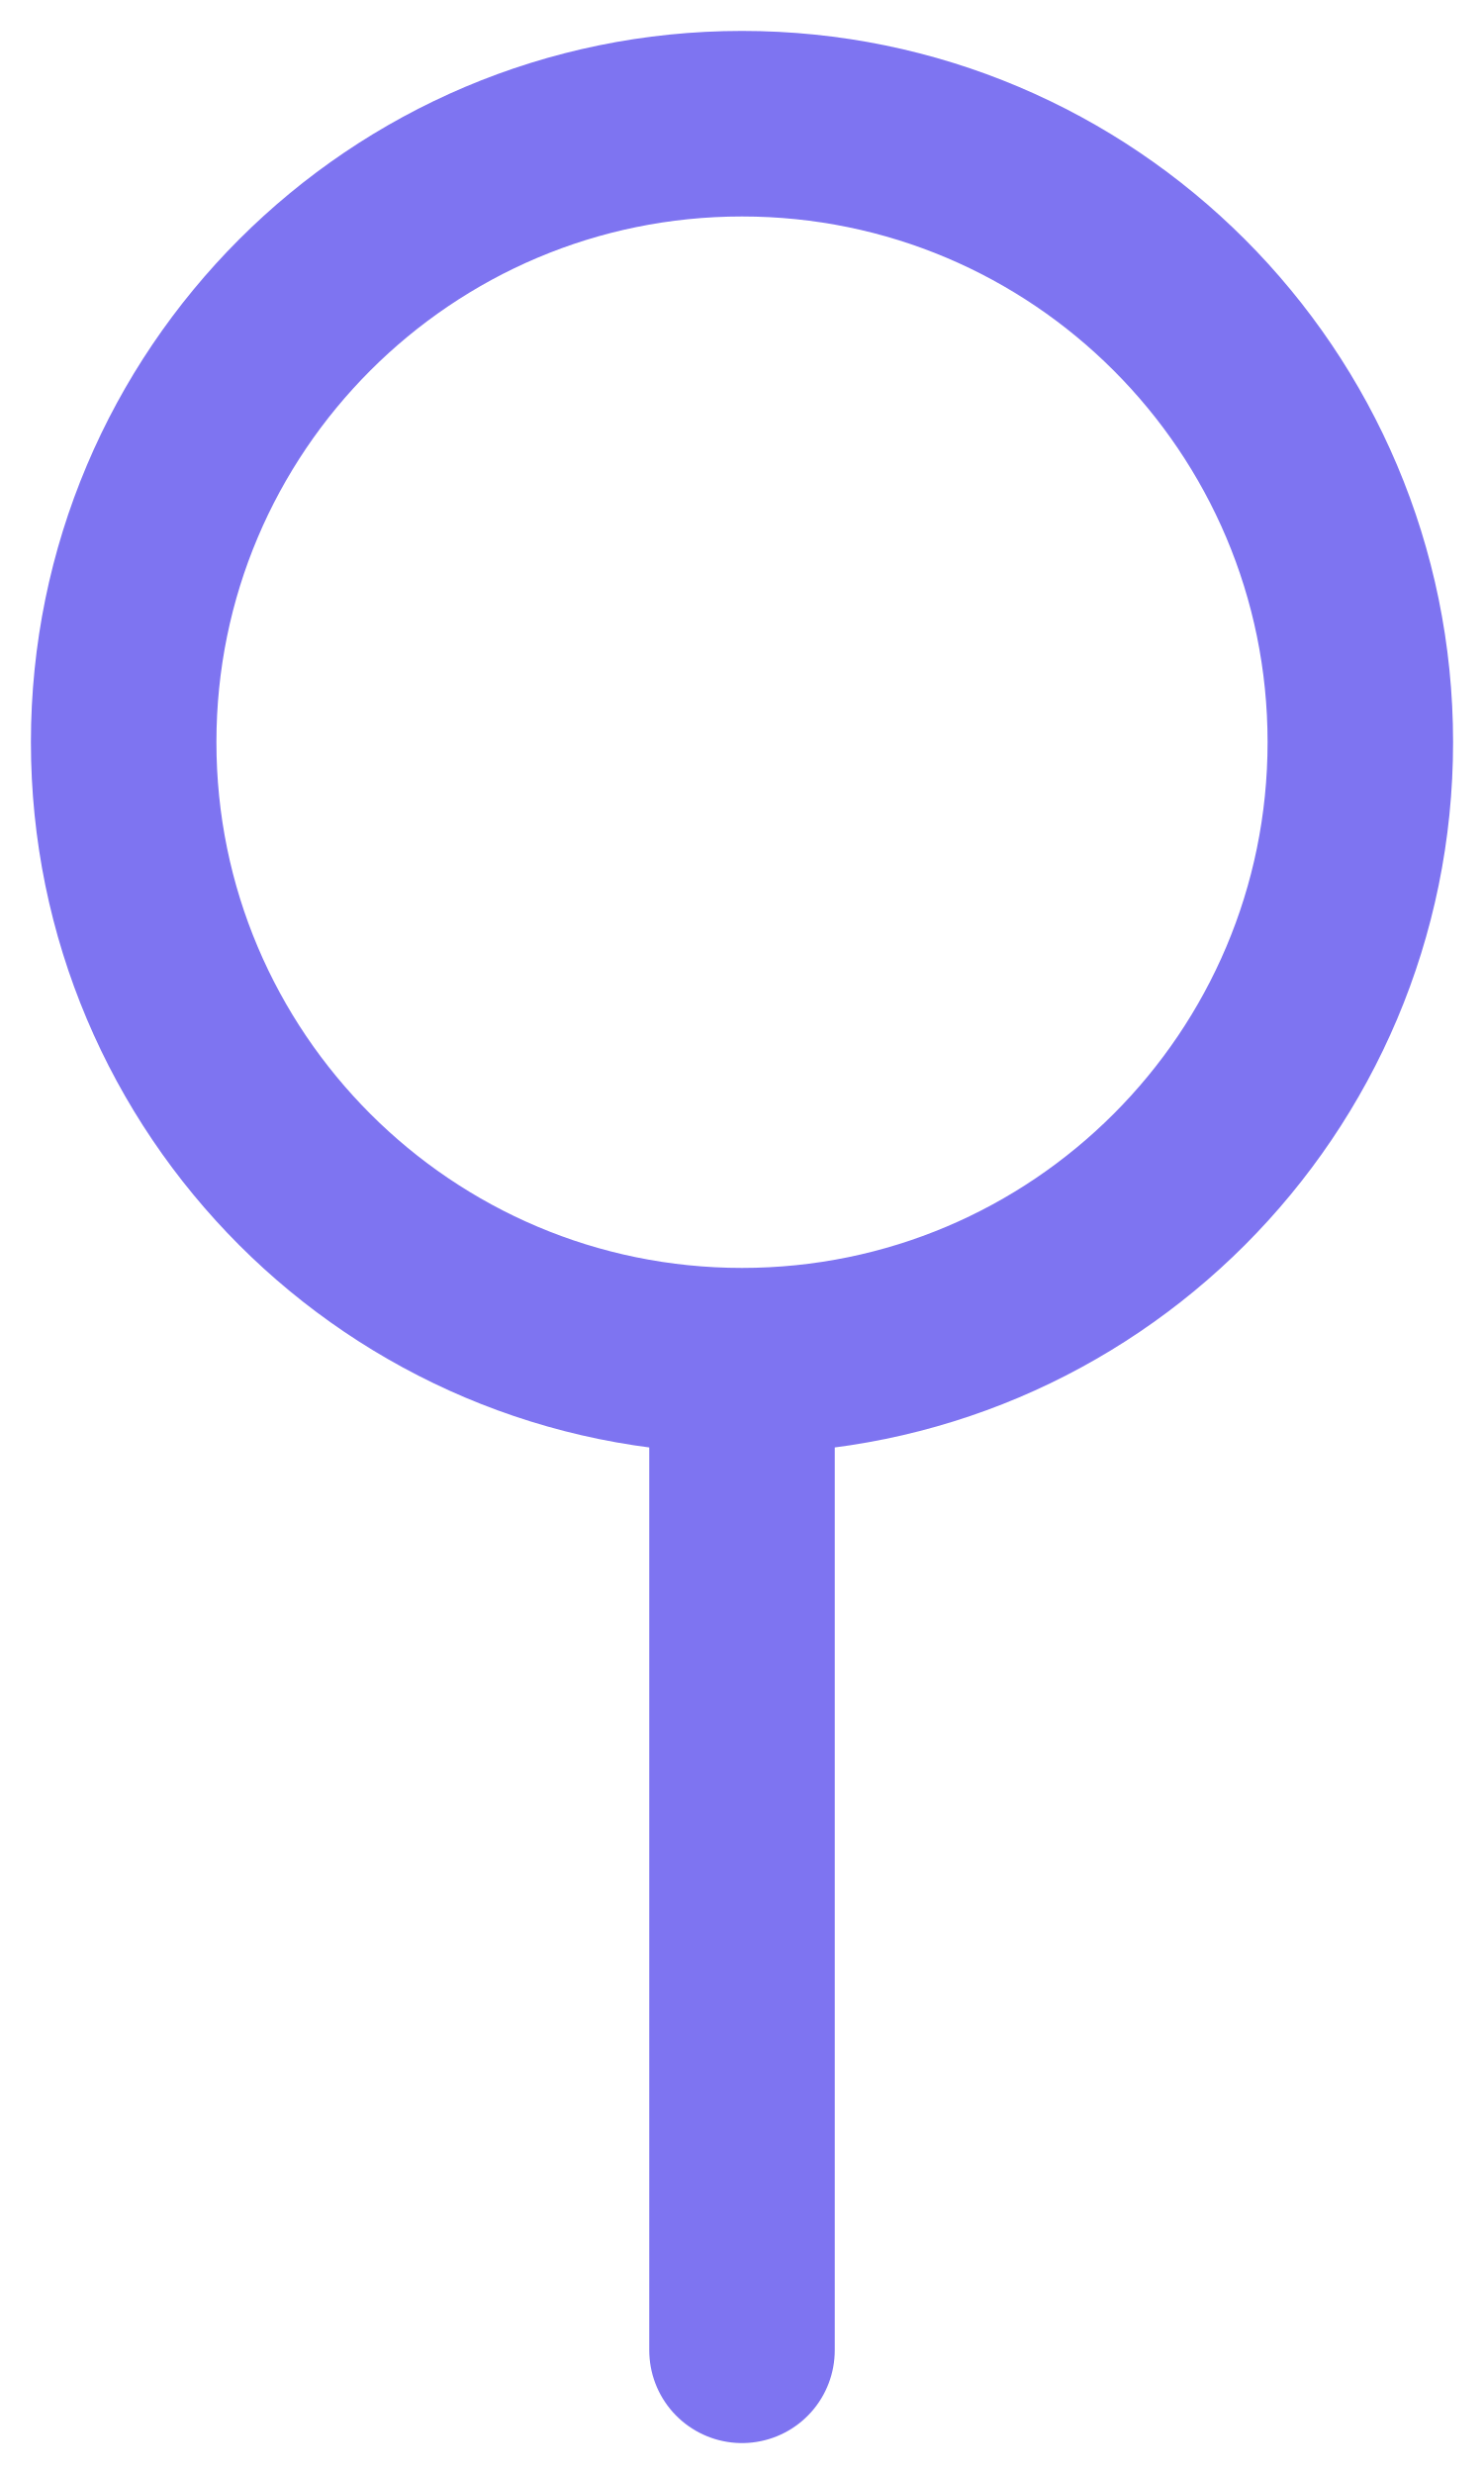
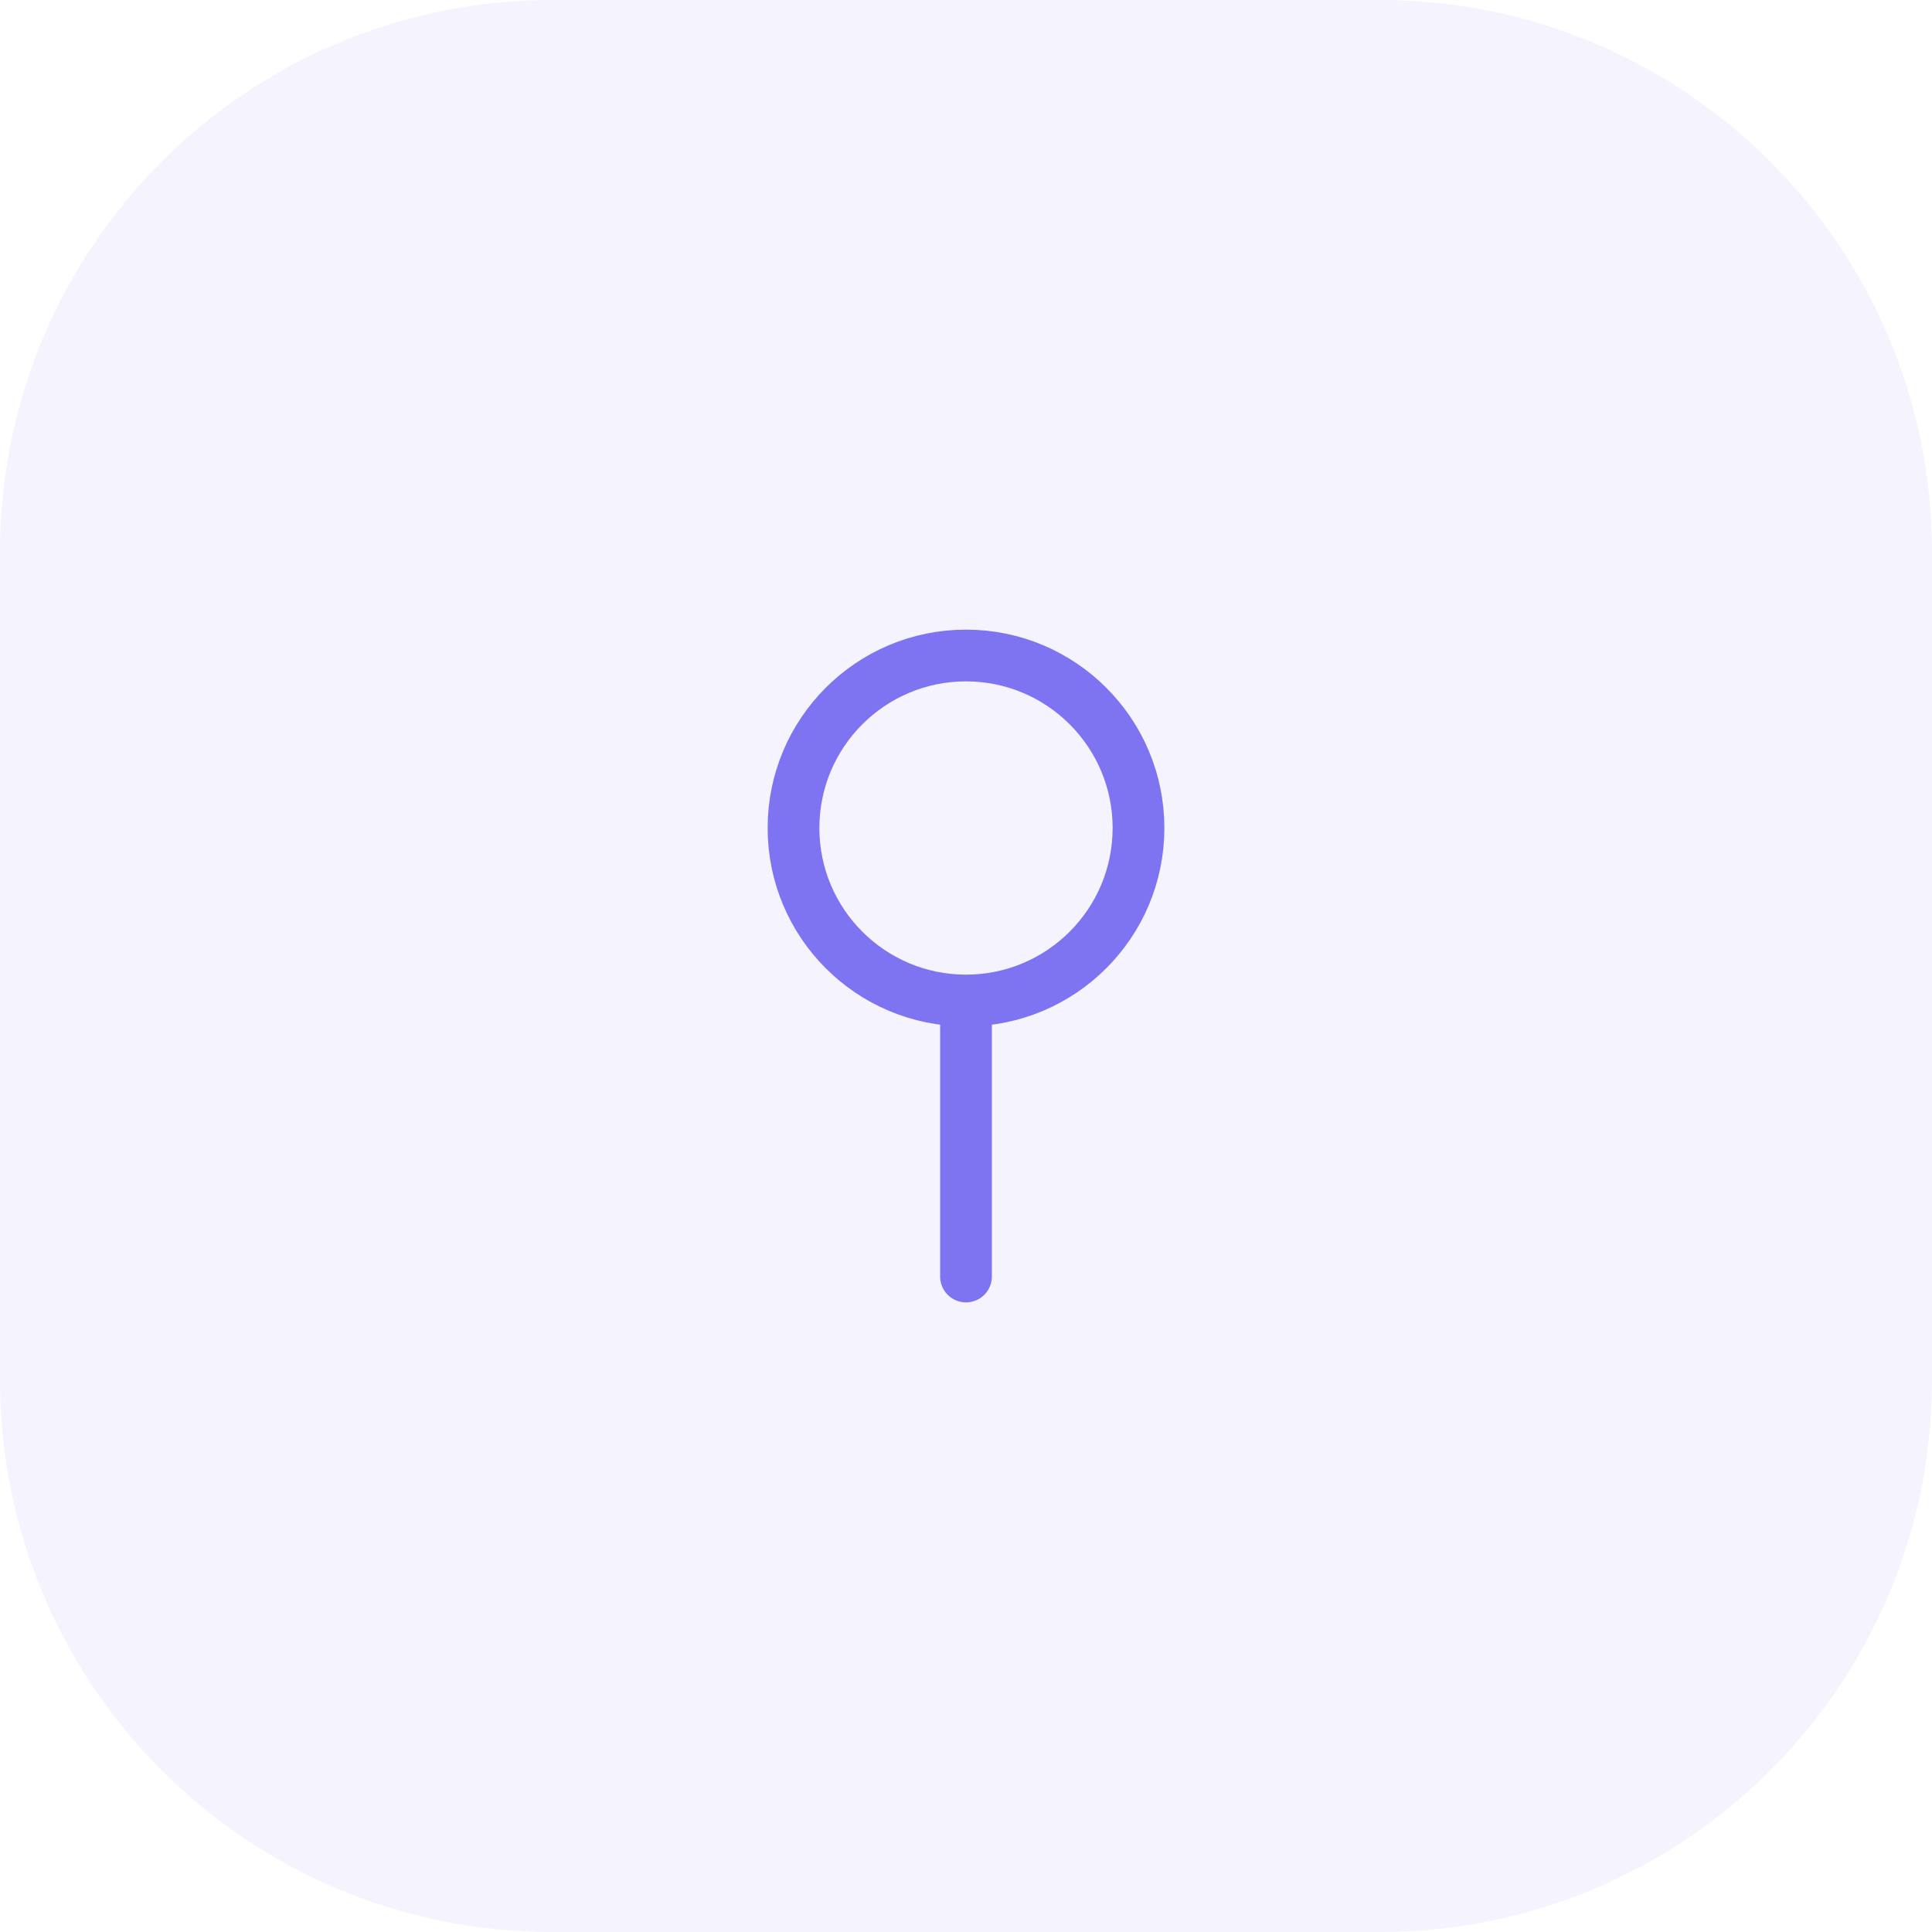
- <svg xmlns="http://www.w3.org/2000/svg" width="12" height="20" viewBox="0 0 12 20" fill="none">
-   <path d="M6 11V19M6 11C8.761 11 11 8.761 11 6C11 3.239 8.761 1 6 1C3.239 1 1 3.239 1 6C1 8.761 3.239 11 6 11Z" stroke="#7E74F1" stroke-width="1.5" stroke-linecap="round" stroke-linejoin="round" />
+ <svg xmlns="http://www.w3.org/2000/svg" width="56" height="56" viewBox="0 0 56 56" fill="none">
+   <rect width="56" height="56" rx="16" fill="#F5F3FE" />
+   <path d="M28 29V37M28 29C30.761 29 33 26.761 33 24C33 21.239 30.761 19 28 19C25.239 19 23 21.239 23 24C23 26.761 25.239 29 28 29Z" stroke="#7E74F1" stroke-width="1.5" stroke-linecap="round" stroke-linejoin="round" />
</svg>
